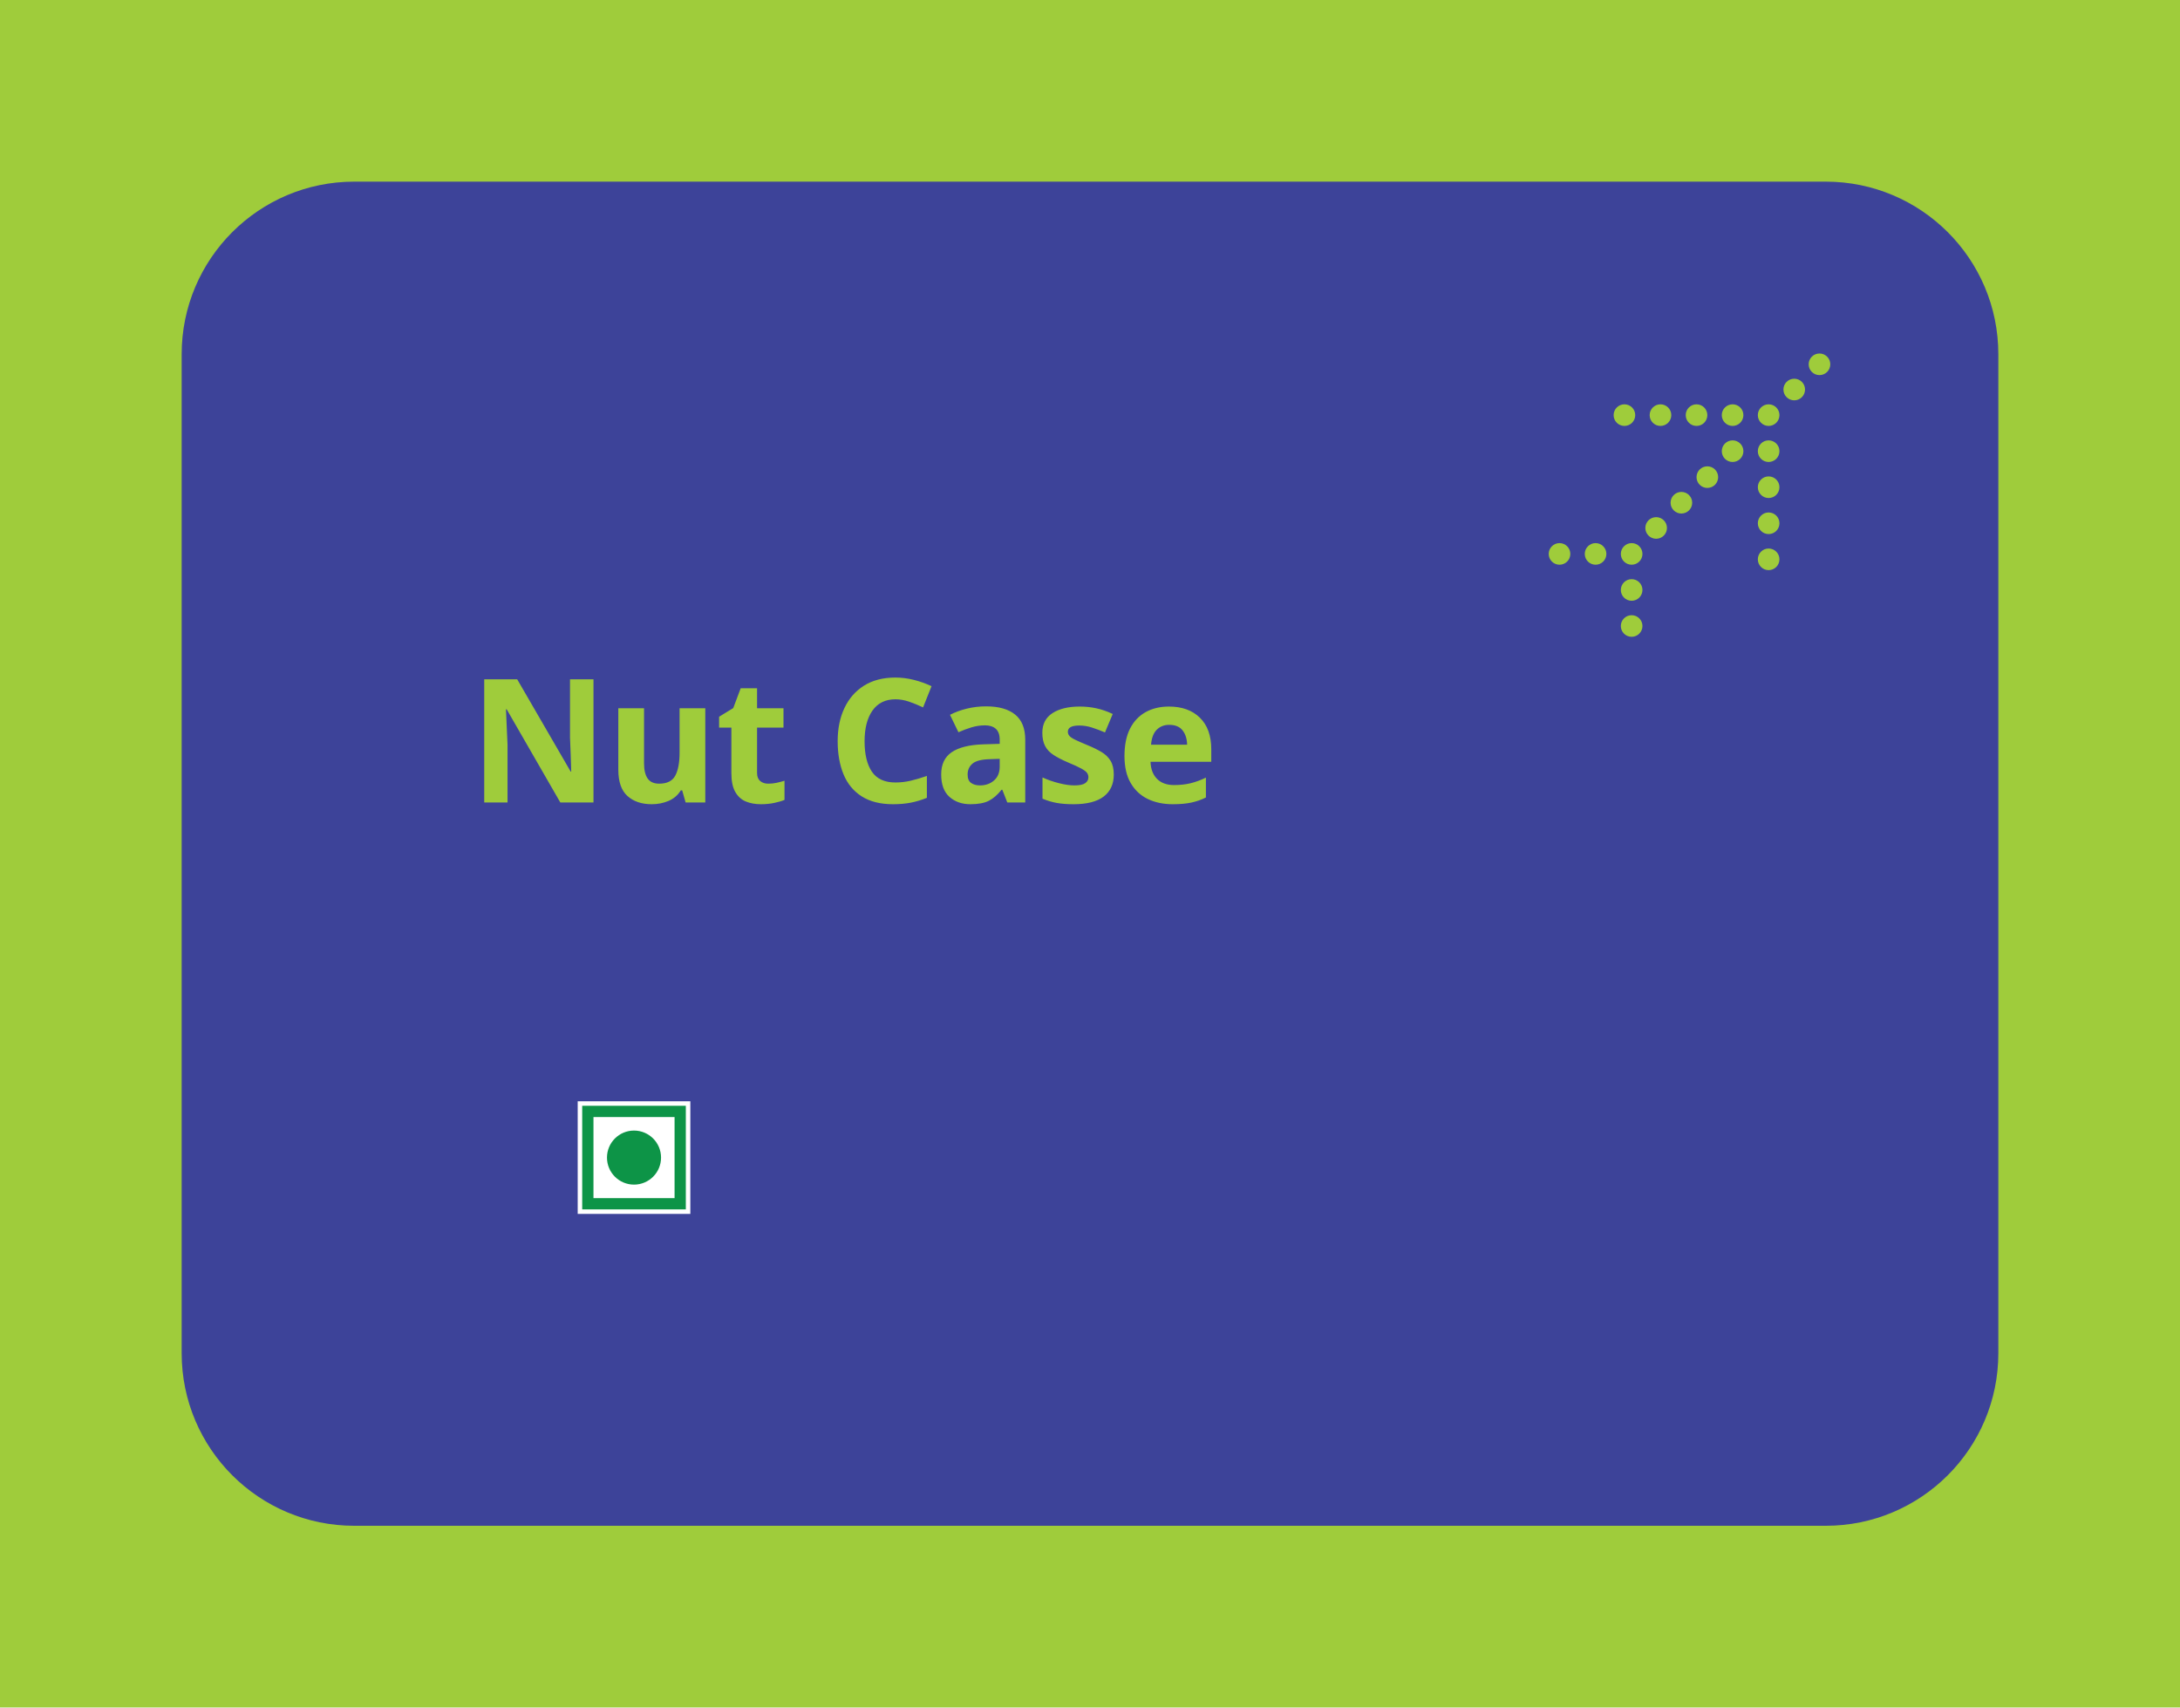
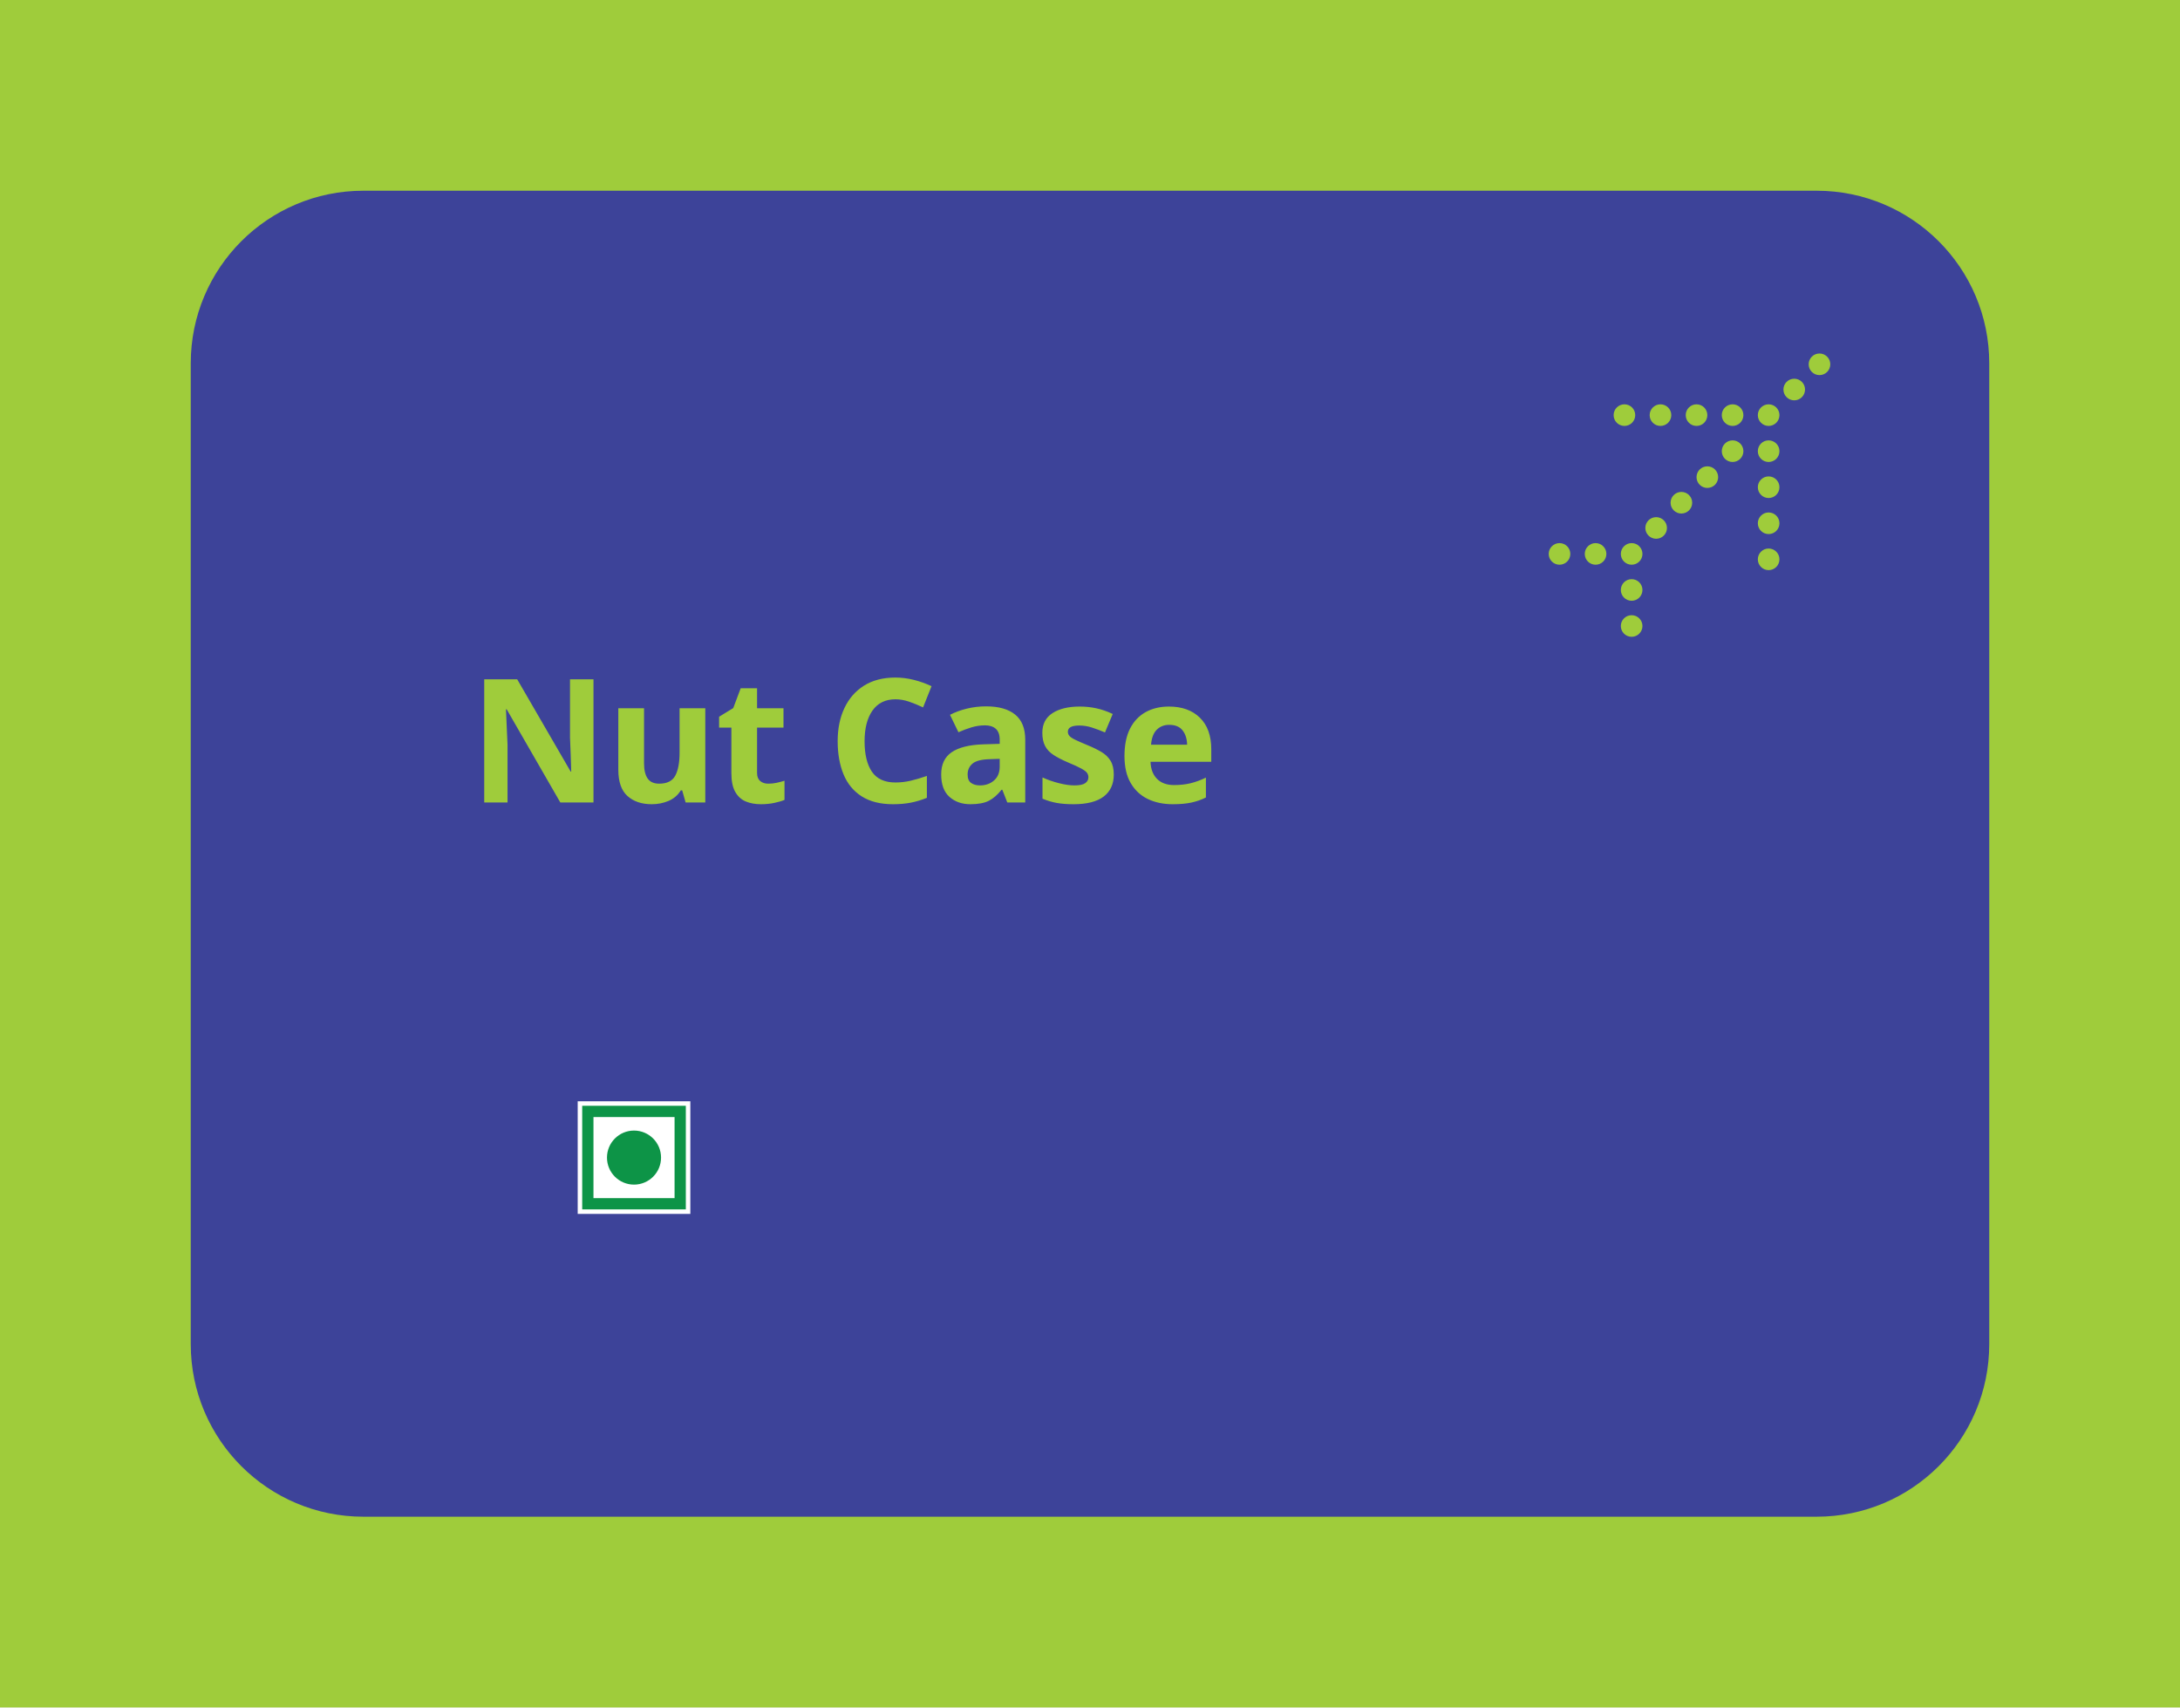
<svg xmlns="http://www.w3.org/2000/svg" viewBox="0 0 1200 940" data-width="4096">
  <rect width="1200.0" height="940.0" fill="#9fcc3b" />
-   <rect x="100.0" y="100.0" width="1000.0" height="740.0" rx="95.0" fill="#3d4399" />
+   <rect x="105.0" y="105.0" width="990.0" height="730.0" rx="95.0" fill="#3d4399" />
  <text x="258.0" y="441.8" font-family="Comfortaa" font-weight="700" font-size="95.0" fill="#9fcc3b" letter-spacing="-2">Nut Case</text>
  <circle cx="894.18" cy="228.54" r="5.95" fill="#9fcc3b" />
  <circle cx="914.02" cy="228.54" r="5.95" fill="#9fcc3b" />
  <circle cx="933.87" cy="228.54" r="5.95" fill="#9fcc3b" />
  <circle cx="953.72" cy="228.54" r="5.95" fill="#9fcc3b" />
  <circle cx="973.56" cy="228.54" r="5.95" fill="#9fcc3b" />
  <circle cx="973.56" cy="248.39" r="5.95" fill="#9fcc3b" />
  <circle cx="973.56" cy="268.23" r="5.95" fill="#9fcc3b" />
  <circle cx="973.56" cy="288.08" r="5.95" fill="#9fcc3b" />
  <circle cx="973.56" cy="307.93" r="5.95" fill="#9fcc3b" />
  <circle cx="987.65" cy="214.45" r="5.95" fill="#9fcc3b" />
  <circle cx="1001.55" cy="200.56" r="5.95" fill="#9fcc3b" />
  <circle cx="953.72" cy="248.39" r="5.95" fill="#9fcc3b" />
  <circle cx="939.82" cy="262.68" r="5.95" fill="#9fcc3b" />
  <circle cx="925.53" cy="276.77" r="5.95" fill="#9fcc3b" />
  <circle cx="911.64" cy="290.66" r="5.95" fill="#9fcc3b" />
  <circle cx="898.15" cy="304.95" r="5.95" fill="#9fcc3b" />
  <circle cx="878.30" cy="304.95" r="5.95" fill="#9fcc3b" />
  <circle cx="858.45" cy="304.95" r="5.95" fill="#9fcc3b" />
  <circle cx="898.15" cy="324.80" r="5.95" fill="#9fcc3b" />
  <circle cx="898.15" cy="344.64" r="5.95" fill="#9fcc3b" />
  <rect x="318.0" y="606.3" width="62.0" height="62.0" fill="#ffffff" />
  <rect x="323.58" y="611.88" width="50.84" height="50.84" fill="none" stroke="#0d9447" stroke-width="6.2" />
  <circle cx="349.0" cy="637.3" r="14.88" fill="#0d9447" />
</svg>
